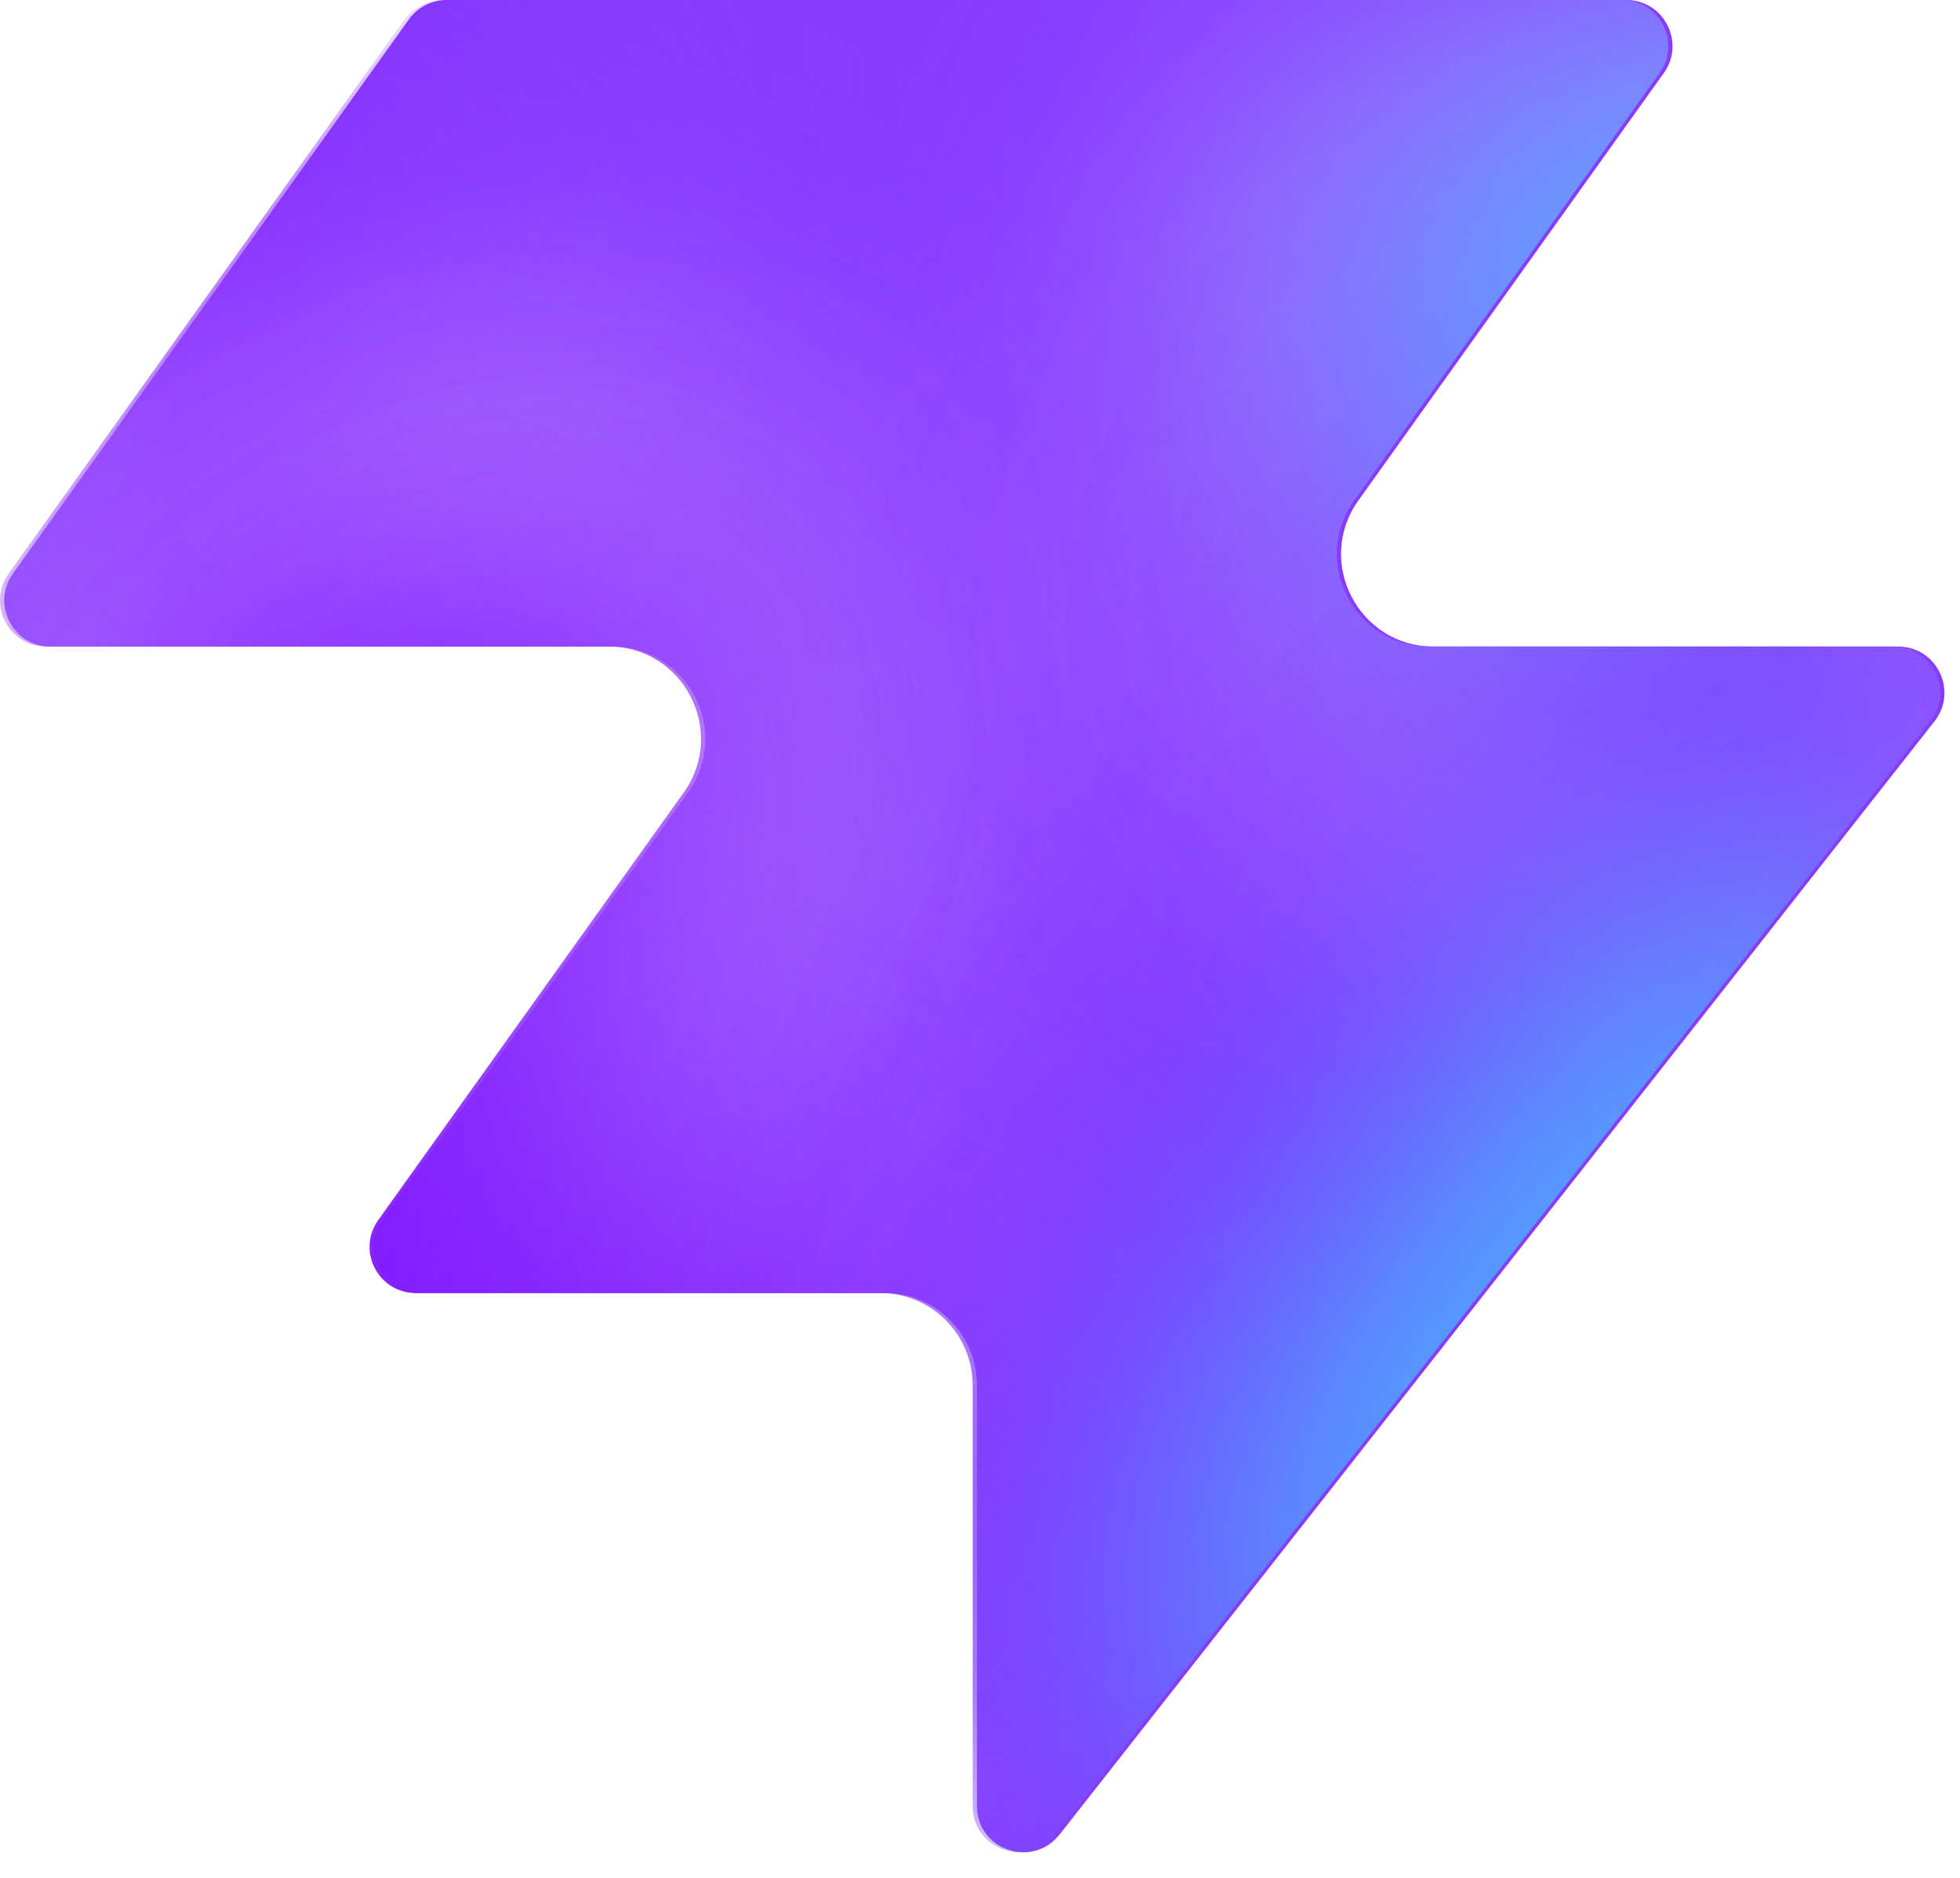
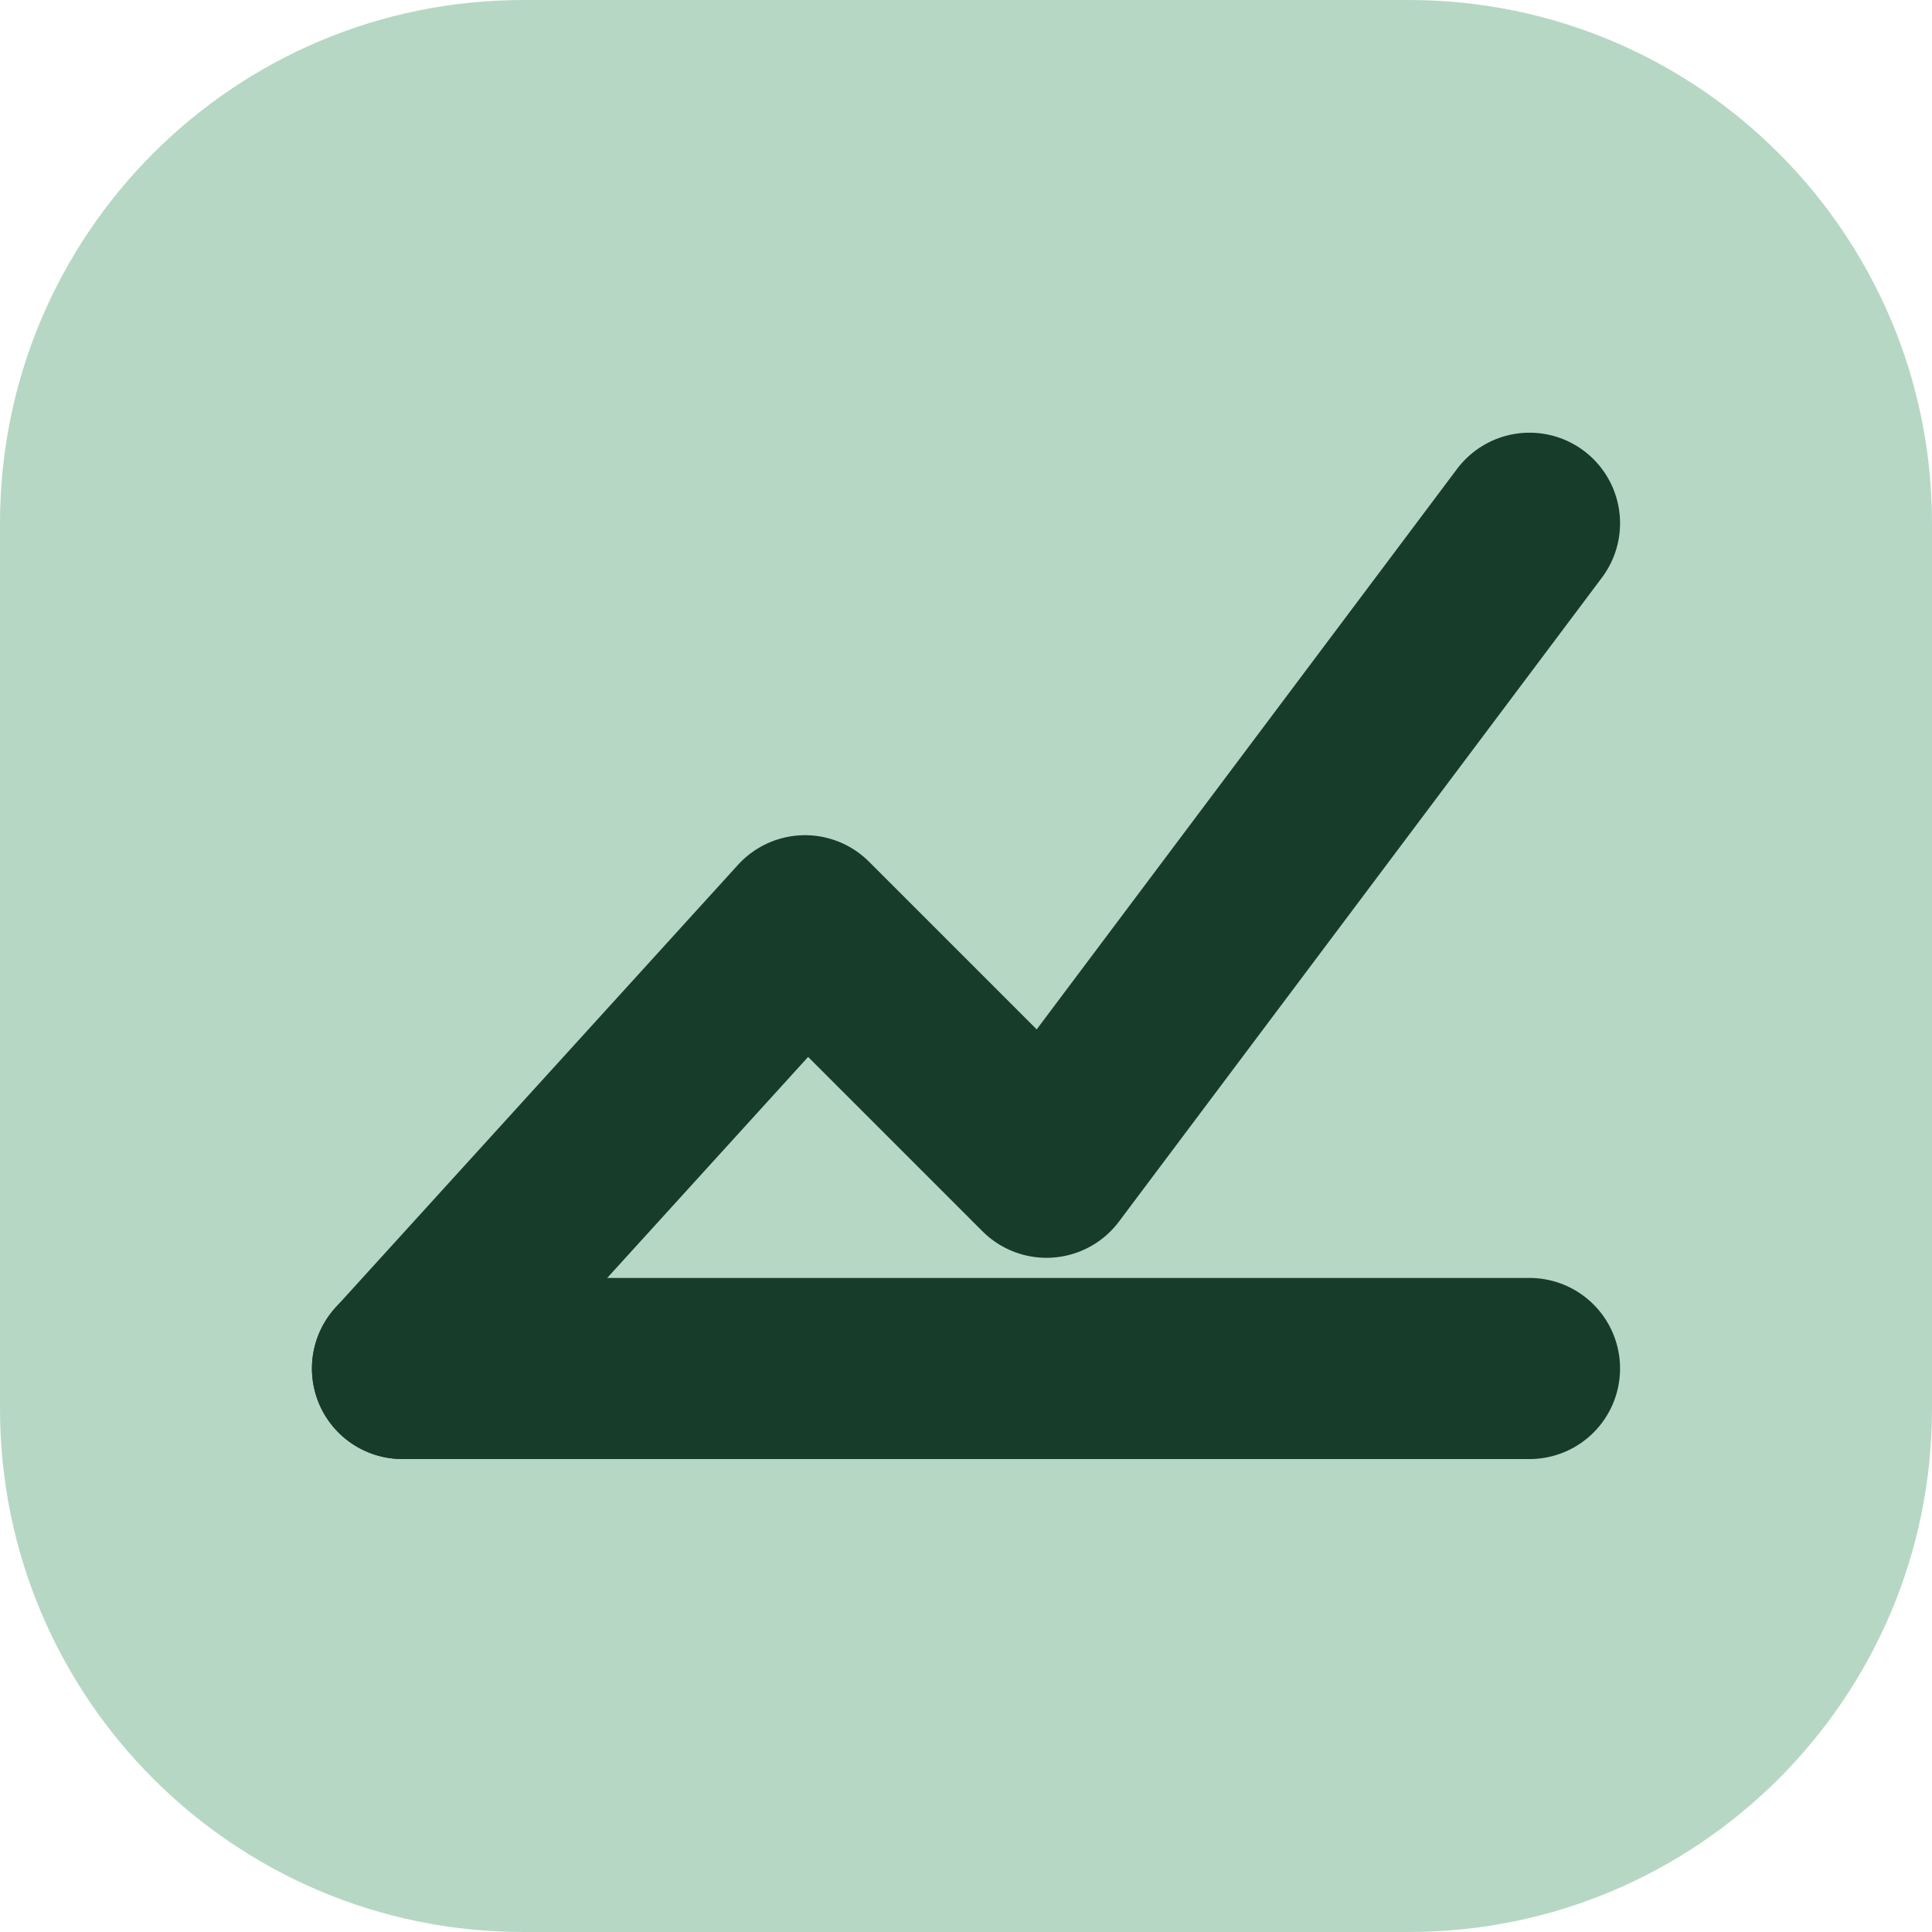
- <svg xmlns="http://www.w3.org/2000/svg" width="48" height="46" fill="none" viewBox="0 0 48 46">
-   <path fill="#863bff" d="M25.946 44.938c-.664.845-2.021.375-2.021-.698V33.937a2.26 2.26 0 0 0-2.262-2.262H10.287c-.92 0-1.456-1.04-.92-1.788l7.48-10.471c1.07-1.497 0-3.578-1.842-3.578H1.237c-.92 0-1.456-1.04-.92-1.788L10.013.474c.214-.297.556-.474.92-.474h28.894c.92 0 1.456 1.04.92 1.788l-7.48 10.471c-1.07 1.498 0 3.579 1.842 3.579h11.377c.943 0 1.473 1.088.89 1.83L25.947 44.94z" style="fill:#863bff;fill:color(display-p3 .525 .23 1);fill-opacity:1" />
-   <mask id="a" width="48" height="46" x="0" y="0" maskUnits="userSpaceOnUse" style="mask-type:alpha">
-     <path fill="#000" d="M25.842 44.938c-.664.844-2.021.375-2.021-.698V33.937a2.26 2.26 0 0 0-2.262-2.262H10.183c-.92 0-1.456-1.04-.92-1.788l7.48-10.471c1.07-1.498 0-3.579-1.842-3.579H1.133c-.92 0-1.456-1.04-.92-1.787L9.91.473c.214-.297.556-.474.92-.474h28.894c.92 0 1.456 1.04.92 1.788l-7.48 10.471c-1.07 1.498 0 3.578 1.842 3.578h11.377c.943 0 1.473 1.088.89 1.832L25.843 44.94z" style="fill:#000;fill-opacity:1" />
-   </mask>
-   <g mask="url(#a)">
-     <g filter="url(#b)">
-       <ellipse cx="5.508" cy="14.704" fill="#ede6ff" rx="5.508" ry="14.704" style="fill:#ede6ff;fill:color(display-p3 .927 .903 1);fill-opacity:1" transform="matrix(.00324 1 1 -.00324 -4.47 31.516)" />
-     </g>
-     <g filter="url(#c)">
-       <ellipse cx="10.399" cy="29.851" fill="#ede6ff" rx="10.399" ry="29.851" style="fill:#ede6ff;fill:color(display-p3 .927 .903 1);fill-opacity:1" transform="matrix(.00324 1 1 -.00324 -39.328 7.883)" />
-     </g>
-     <g filter="url(#d)">
-       <ellipse cx="5.508" cy="30.487" fill="#7e14ff" rx="5.508" ry="30.487" style="fill:#7e14ff;fill:color(display-p3 .492 .077 1);fill-opacity:1" transform="rotate(89.814 -25.913 -14.639)scale(1 -1)" />
-     </g>
-     <g filter="url(#e)">
-       <ellipse cx="5.508" cy="30.599" fill="#7e14ff" rx="5.508" ry="30.599" style="fill:#7e14ff;fill:color(display-p3 .492 .077 1);fill-opacity:1" transform="rotate(89.814 -32.644 -3.334)scale(1 -1)" />
-     </g>
-     <g filter="url(#f)">
-       <ellipse cx="5.508" cy="30.599" fill="#7e14ff" rx="5.508" ry="30.599" style="fill:#7e14ff;fill:color(display-p3 .492 .077 1);fill-opacity:1" transform="matrix(.00324 1 1 -.00324 -34.34 30.47)" />
-     </g>
-     <g filter="url(#g)">
-       <ellipse cx="14.072" cy="22.078" fill="#ede6ff" rx="14.072" ry="22.078" style="fill:#ede6ff;fill:color(display-p3 .927 .903 1);fill-opacity:1" transform="rotate(93.35 24.506 48.493)scale(-1 1)" />
-     </g>
-     <g filter="url(#h)">
-       <ellipse cx="3.47" cy="21.501" fill="#7e14ff" rx="3.47" ry="21.501" style="fill:#7e14ff;fill:color(display-p3 .492 .077 1);fill-opacity:1" transform="rotate(89.009 28.708 47.59)scale(-1 1)" />
-     </g>
-     <g filter="url(#i)">
-       <ellipse cx="3.47" cy="21.501" fill="#7e14ff" rx="3.47" ry="21.501" style="fill:#7e14ff;fill:color(display-p3 .492 .077 1);fill-opacity:1" transform="rotate(89.009 28.708 47.59)scale(-1 1)" />
-     </g>
-     <g filter="url(#j)">
-       <ellipse cx=".387" cy="8.972" fill="#7e14ff" rx="4.407" ry="29.108" style="fill:#7e14ff;fill:color(display-p3 .492 .077 1);fill-opacity:1" transform="rotate(39.51 .387 8.972)" />
-     </g>
-     <g filter="url(#k)">
-       <ellipse cx="47.523" cy="-6.092" fill="#7e14ff" rx="4.407" ry="29.108" style="fill:#7e14ff;fill:color(display-p3 .492 .077 1);fill-opacity:1" transform="rotate(37.892 47.523 -6.092)" />
-     </g>
-     <g filter="url(#l)">
-       <ellipse cx="41.412" cy="6.333" fill="#47bfff" rx="5.971" ry="9.665" style="fill:#47bfff;fill:color(display-p3 .28 .748 1);fill-opacity:1" transform="rotate(37.892 41.412 6.333)" />
-     </g>
-     <g filter="url(#m)">
-       <ellipse cx="-1.879" cy="38.332" fill="#7e14ff" rx="4.407" ry="29.108" style="fill:#7e14ff;fill:color(display-p3 .492 .077 1);fill-opacity:1" transform="rotate(37.892 -1.88 38.332)" />
-     </g>
-     <g filter="url(#n)">
-       <ellipse cx="-1.879" cy="38.332" fill="#7e14ff" rx="4.407" ry="29.108" style="fill:#7e14ff;fill:color(display-p3 .492 .077 1);fill-opacity:1" transform="rotate(37.892 -1.88 38.332)" />
-     </g>
-     <g filter="url(#o)">
-       <ellipse cx="35.651" cy="29.907" fill="#7e14ff" rx="4.407" ry="29.108" style="fill:#7e14ff;fill:color(display-p3 .492 .077 1);fill-opacity:1" transform="rotate(37.892 35.651 29.907)" />
-     </g>
-     <g filter="url(#p)">
-       <ellipse cx="38.418" cy="32.4" fill="#47bfff" rx="5.971" ry="15.297" style="fill:#47bfff;fill:color(display-p3 .28 .748 1);fill-opacity:1" transform="rotate(37.892 38.418 32.4)" />
-     </g>
-   </g>
-   <defs>
-     <filter id="b" width="60.045" height="41.654" x="-19.77" y="16.149" color-interpolation-filters="sRGB" filterUnits="userSpaceOnUse">
-       <feFlood flood-opacity="0" result="BackgroundImageFix" />
-       <feBlend in="SourceGraphic" in2="BackgroundImageFix" result="shape" />
-       <feGaussianBlur result="effect1_foregroundBlur_2002_17158" stdDeviation="7.659" />
-     </filter>
-     <filter id="c" width="90.34" height="51.437" x="-54.613" y="-7.533" color-interpolation-filters="sRGB" filterUnits="userSpaceOnUse">
-       <feFlood flood-opacity="0" result="BackgroundImageFix" />
-       <feBlend in="SourceGraphic" in2="BackgroundImageFix" result="shape" />
-       <feGaussianBlur result="effect1_foregroundBlur_2002_17158" stdDeviation="7.659" />
-     </filter>
-     <filter id="d" width="79.355" height="29.4" x="-49.64" y="2.03" color-interpolation-filters="sRGB" filterUnits="userSpaceOnUse">
-       <feFlood flood-opacity="0" result="BackgroundImageFix" />
-       <feBlend in="SourceGraphic" in2="BackgroundImageFix" result="shape" />
-       <feGaussianBlur result="effect1_foregroundBlur_2002_17158" stdDeviation="4.596" />
-     </filter>
-     <filter id="e" width="79.579" height="29.4" x="-45.045" y="20.029" color-interpolation-filters="sRGB" filterUnits="userSpaceOnUse">
-       <feFlood flood-opacity="0" result="BackgroundImageFix" />
-       <feBlend in="SourceGraphic" in2="BackgroundImageFix" result="shape" />
-       <feGaussianBlur result="effect1_foregroundBlur_2002_17158" stdDeviation="4.596" />
-     </filter>
-     <filter id="f" width="79.579" height="29.4" x="-43.513" y="21.178" color-interpolation-filters="sRGB" filterUnits="userSpaceOnUse">
-       <feFlood flood-opacity="0" result="BackgroundImageFix" />
-       <feBlend in="SourceGraphic" in2="BackgroundImageFix" result="shape" />
-       <feGaussianBlur result="effect1_foregroundBlur_2002_17158" stdDeviation="4.596" />
-     </filter>
-     <filter id="g" width="74.749" height="58.852" x="15.756" y="-17.901" color-interpolation-filters="sRGB" filterUnits="userSpaceOnUse">
-       <feFlood flood-opacity="0" result="BackgroundImageFix" />
-       <feBlend in="SourceGraphic" in2="BackgroundImageFix" result="shape" />
-       <feGaussianBlur result="effect1_foregroundBlur_2002_17158" stdDeviation="7.659" />
-     </filter>
-     <filter id="h" width="61.377" height="25.362" x="23.548" y="2.284" color-interpolation-filters="sRGB" filterUnits="userSpaceOnUse">
-       <feFlood flood-opacity="0" result="BackgroundImageFix" />
-       <feBlend in="SourceGraphic" in2="BackgroundImageFix" result="shape" />
-       <feGaussianBlur result="effect1_foregroundBlur_2002_17158" stdDeviation="4.596" />
-     </filter>
-     <filter id="i" width="61.377" height="25.362" x="23.548" y="2.284" color-interpolation-filters="sRGB" filterUnits="userSpaceOnUse">
-       <feFlood flood-opacity="0" result="BackgroundImageFix" />
-       <feBlend in="SourceGraphic" in2="BackgroundImageFix" result="shape" />
-       <feGaussianBlur result="effect1_foregroundBlur_2002_17158" stdDeviation="4.596" />
-     </filter>
-     <filter id="j" width="56.045" height="63.649" x="-27.636" y="-22.853" color-interpolation-filters="sRGB" filterUnits="userSpaceOnUse">
-       <feFlood flood-opacity="0" result="BackgroundImageFix" />
-       <feBlend in="SourceGraphic" in2="BackgroundImageFix" result="shape" />
-       <feGaussianBlur result="effect1_foregroundBlur_2002_17158" stdDeviation="4.596" />
-     </filter>
-     <filter id="k" width="54.814" height="64.646" x="20.116" y="-38.415" color-interpolation-filters="sRGB" filterUnits="userSpaceOnUse">
-       <feFlood flood-opacity="0" result="BackgroundImageFix" />
-       <feBlend in="SourceGraphic" in2="BackgroundImageFix" result="shape" />
-       <feGaussianBlur result="effect1_foregroundBlur_2002_17158" stdDeviation="4.596" />
-     </filter>
-     <filter id="l" width="33.541" height="35.313" x="24.641" y="-11.323" color-interpolation-filters="sRGB" filterUnits="userSpaceOnUse">
-       <feFlood flood-opacity="0" result="BackgroundImageFix" />
-       <feBlend in="SourceGraphic" in2="BackgroundImageFix" result="shape" />
-       <feGaussianBlur result="effect1_foregroundBlur_2002_17158" stdDeviation="4.596" />
-     </filter>
-     <filter id="m" width="54.814" height="64.646" x="-29.286" y="6.009" color-interpolation-filters="sRGB" filterUnits="userSpaceOnUse">
-       <feFlood flood-opacity="0" result="BackgroundImageFix" />
-       <feBlend in="SourceGraphic" in2="BackgroundImageFix" result="shape" />
-       <feGaussianBlur result="effect1_foregroundBlur_2002_17158" stdDeviation="4.596" />
-     </filter>
-     <filter id="n" width="54.814" height="64.646" x="-29.286" y="6.009" color-interpolation-filters="sRGB" filterUnits="userSpaceOnUse">
-       <feFlood flood-opacity="0" result="BackgroundImageFix" />
-       <feBlend in="SourceGraphic" in2="BackgroundImageFix" result="shape" />
-       <feGaussianBlur result="effect1_foregroundBlur_2002_17158" stdDeviation="4.596" />
-     </filter>
-     <filter id="o" width="54.814" height="64.646" x="8.244" y="-2.416" color-interpolation-filters="sRGB" filterUnits="userSpaceOnUse">
-       <feFlood flood-opacity="0" result="BackgroundImageFix" />
-       <feBlend in="SourceGraphic" in2="BackgroundImageFix" result="shape" />
-       <feGaussianBlur result="effect1_foregroundBlur_2002_17158" stdDeviation="4.596" />
-     </filter>
-     <filter id="p" width="39.409" height="43.623" x="18.713" y="10.588" color-interpolation-filters="sRGB" filterUnits="userSpaceOnUse">
-       <feFlood flood-opacity="0" result="BackgroundImageFix" />
-       <feBlend in="SourceGraphic" in2="BackgroundImageFix" result="shape" />
-       <feGaussianBlur result="effect1_foregroundBlur_2002_17158" stdDeviation="4.596" />
-     </filter>
-   </defs>
+ <svg xmlns="http://www.w3.org/2000/svg" viewBox="0 0 48 48" fill="none">
+   <rect width="48" height="48" rx="13" fill="#B7D7C5" />
+   <path d="m10 34 10-11 6 6 12-16" stroke="#173D2A" stroke-width="4.5" stroke-linecap="round" stroke-linejoin="round" />
+   <path d="M10 34h28" stroke="#173D2A" stroke-width="4.5" stroke-linecap="round" />
</svg>
